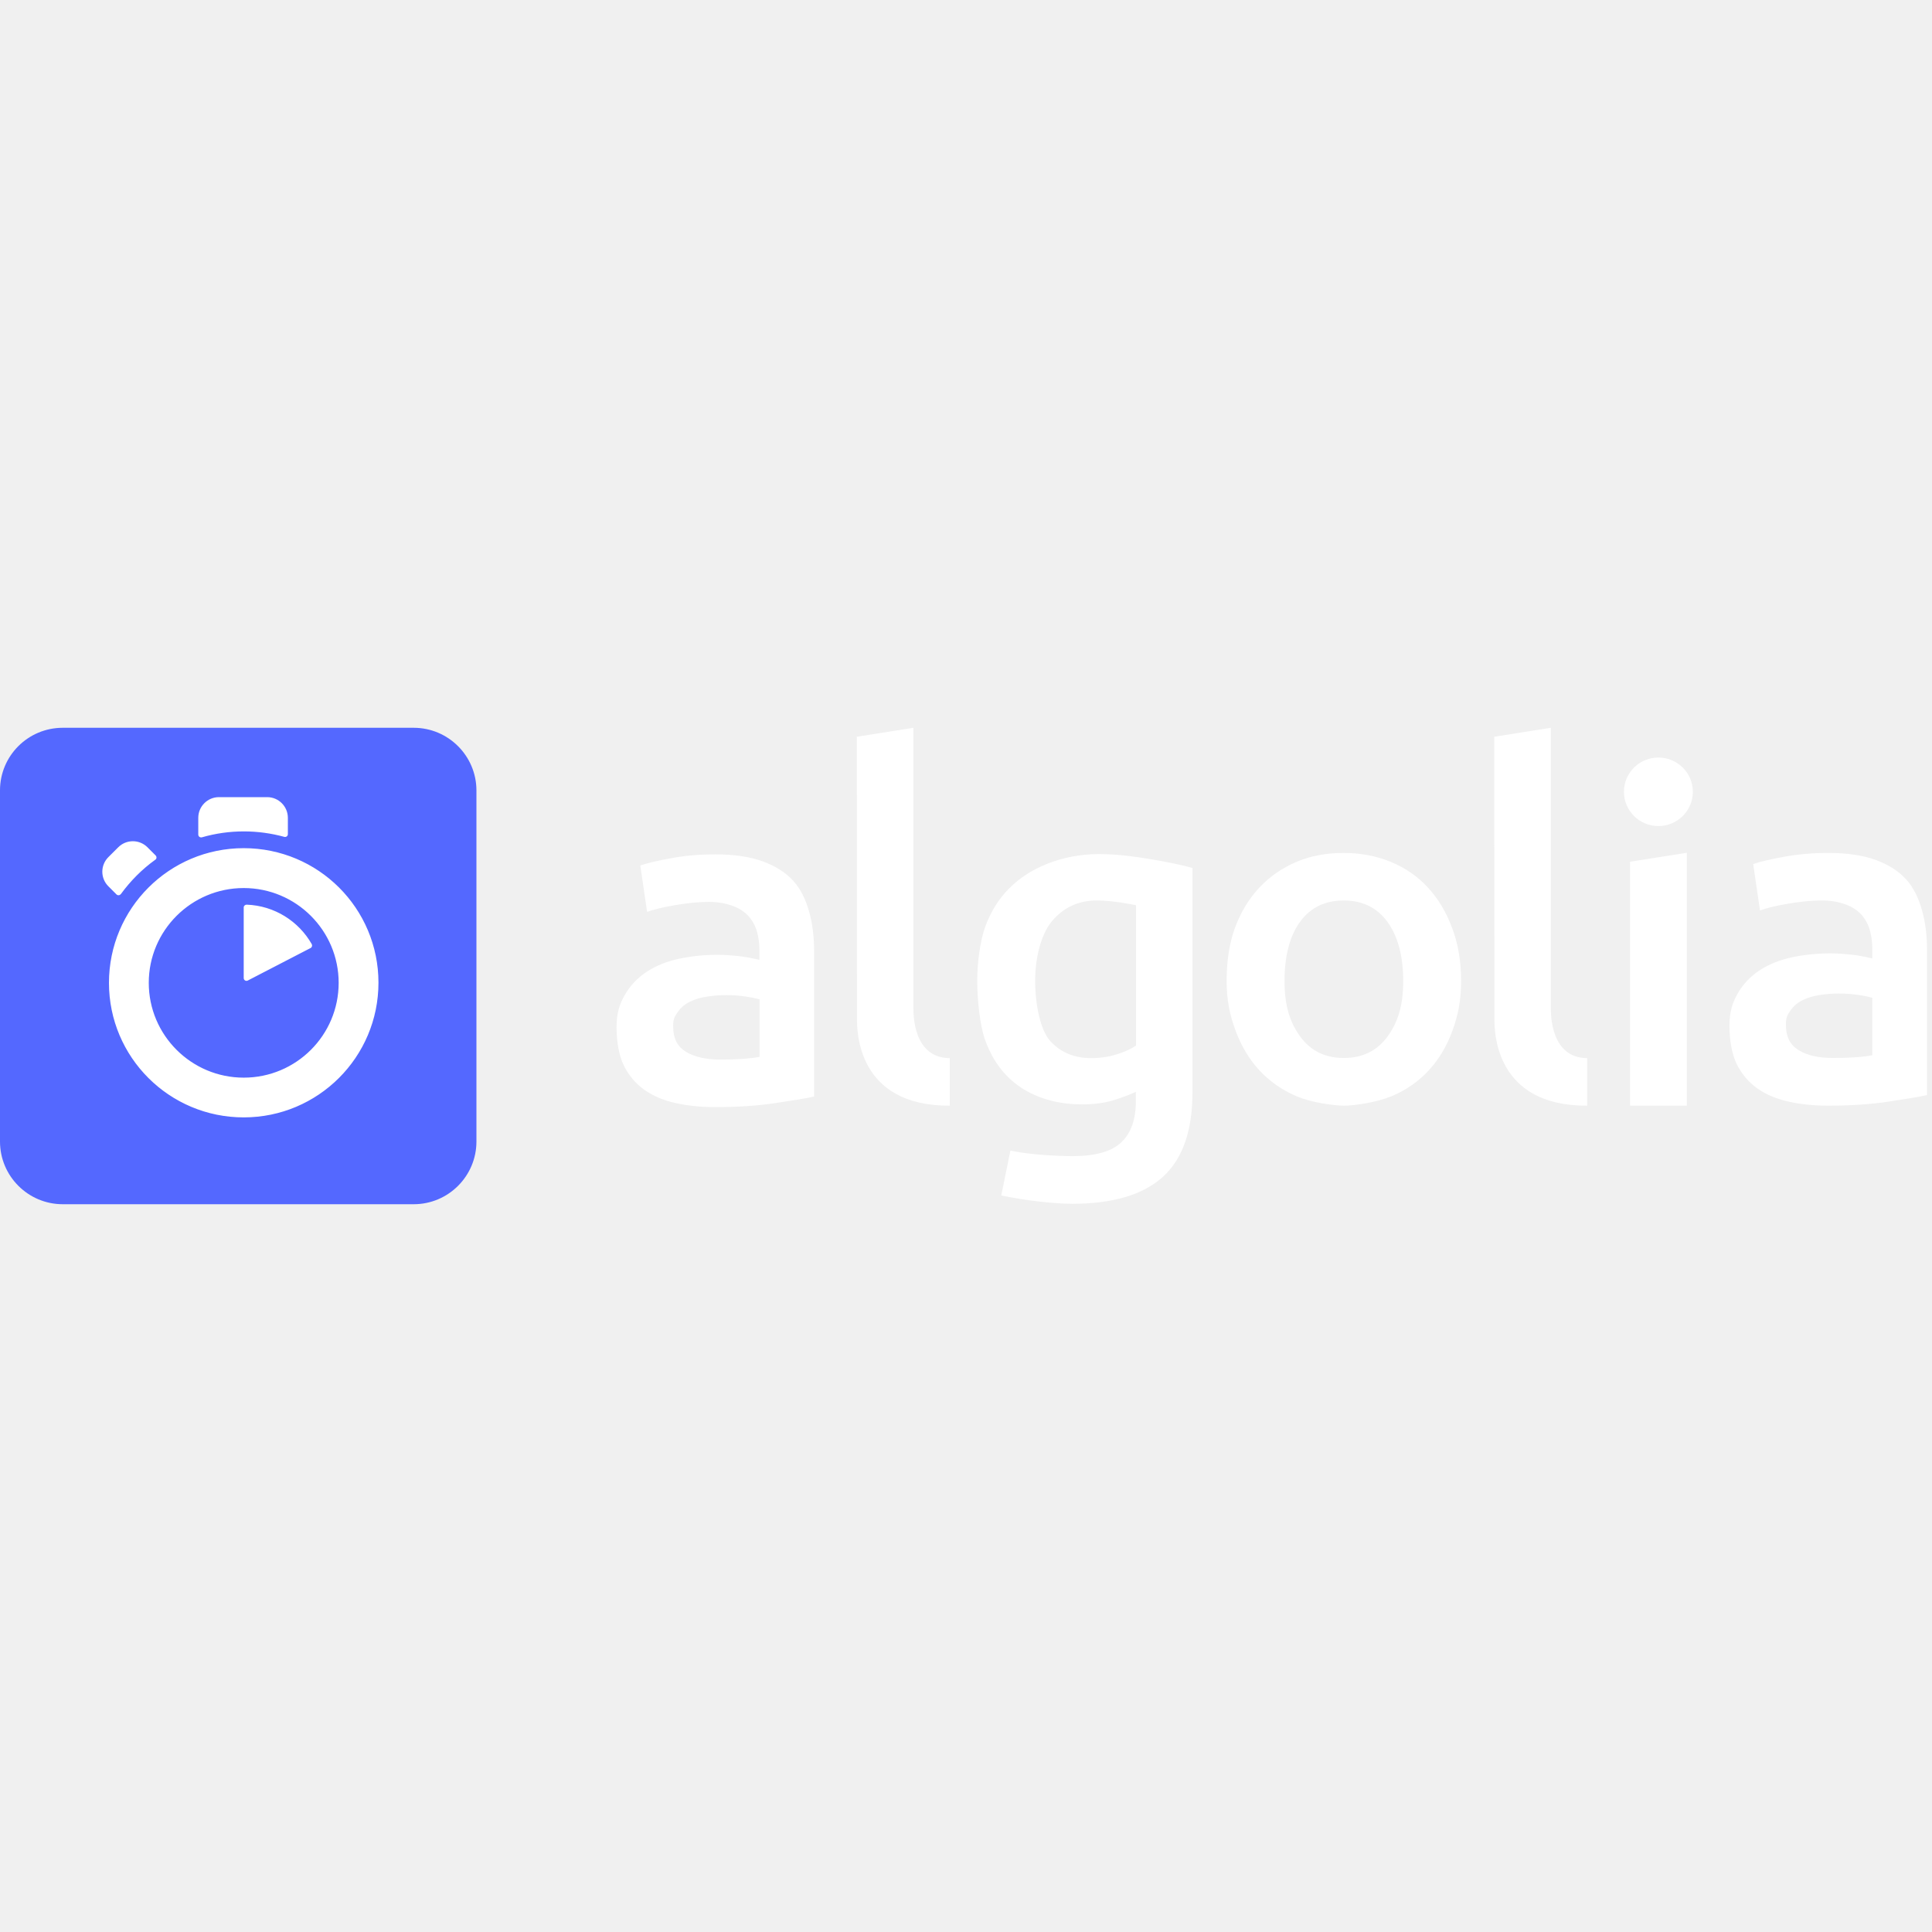
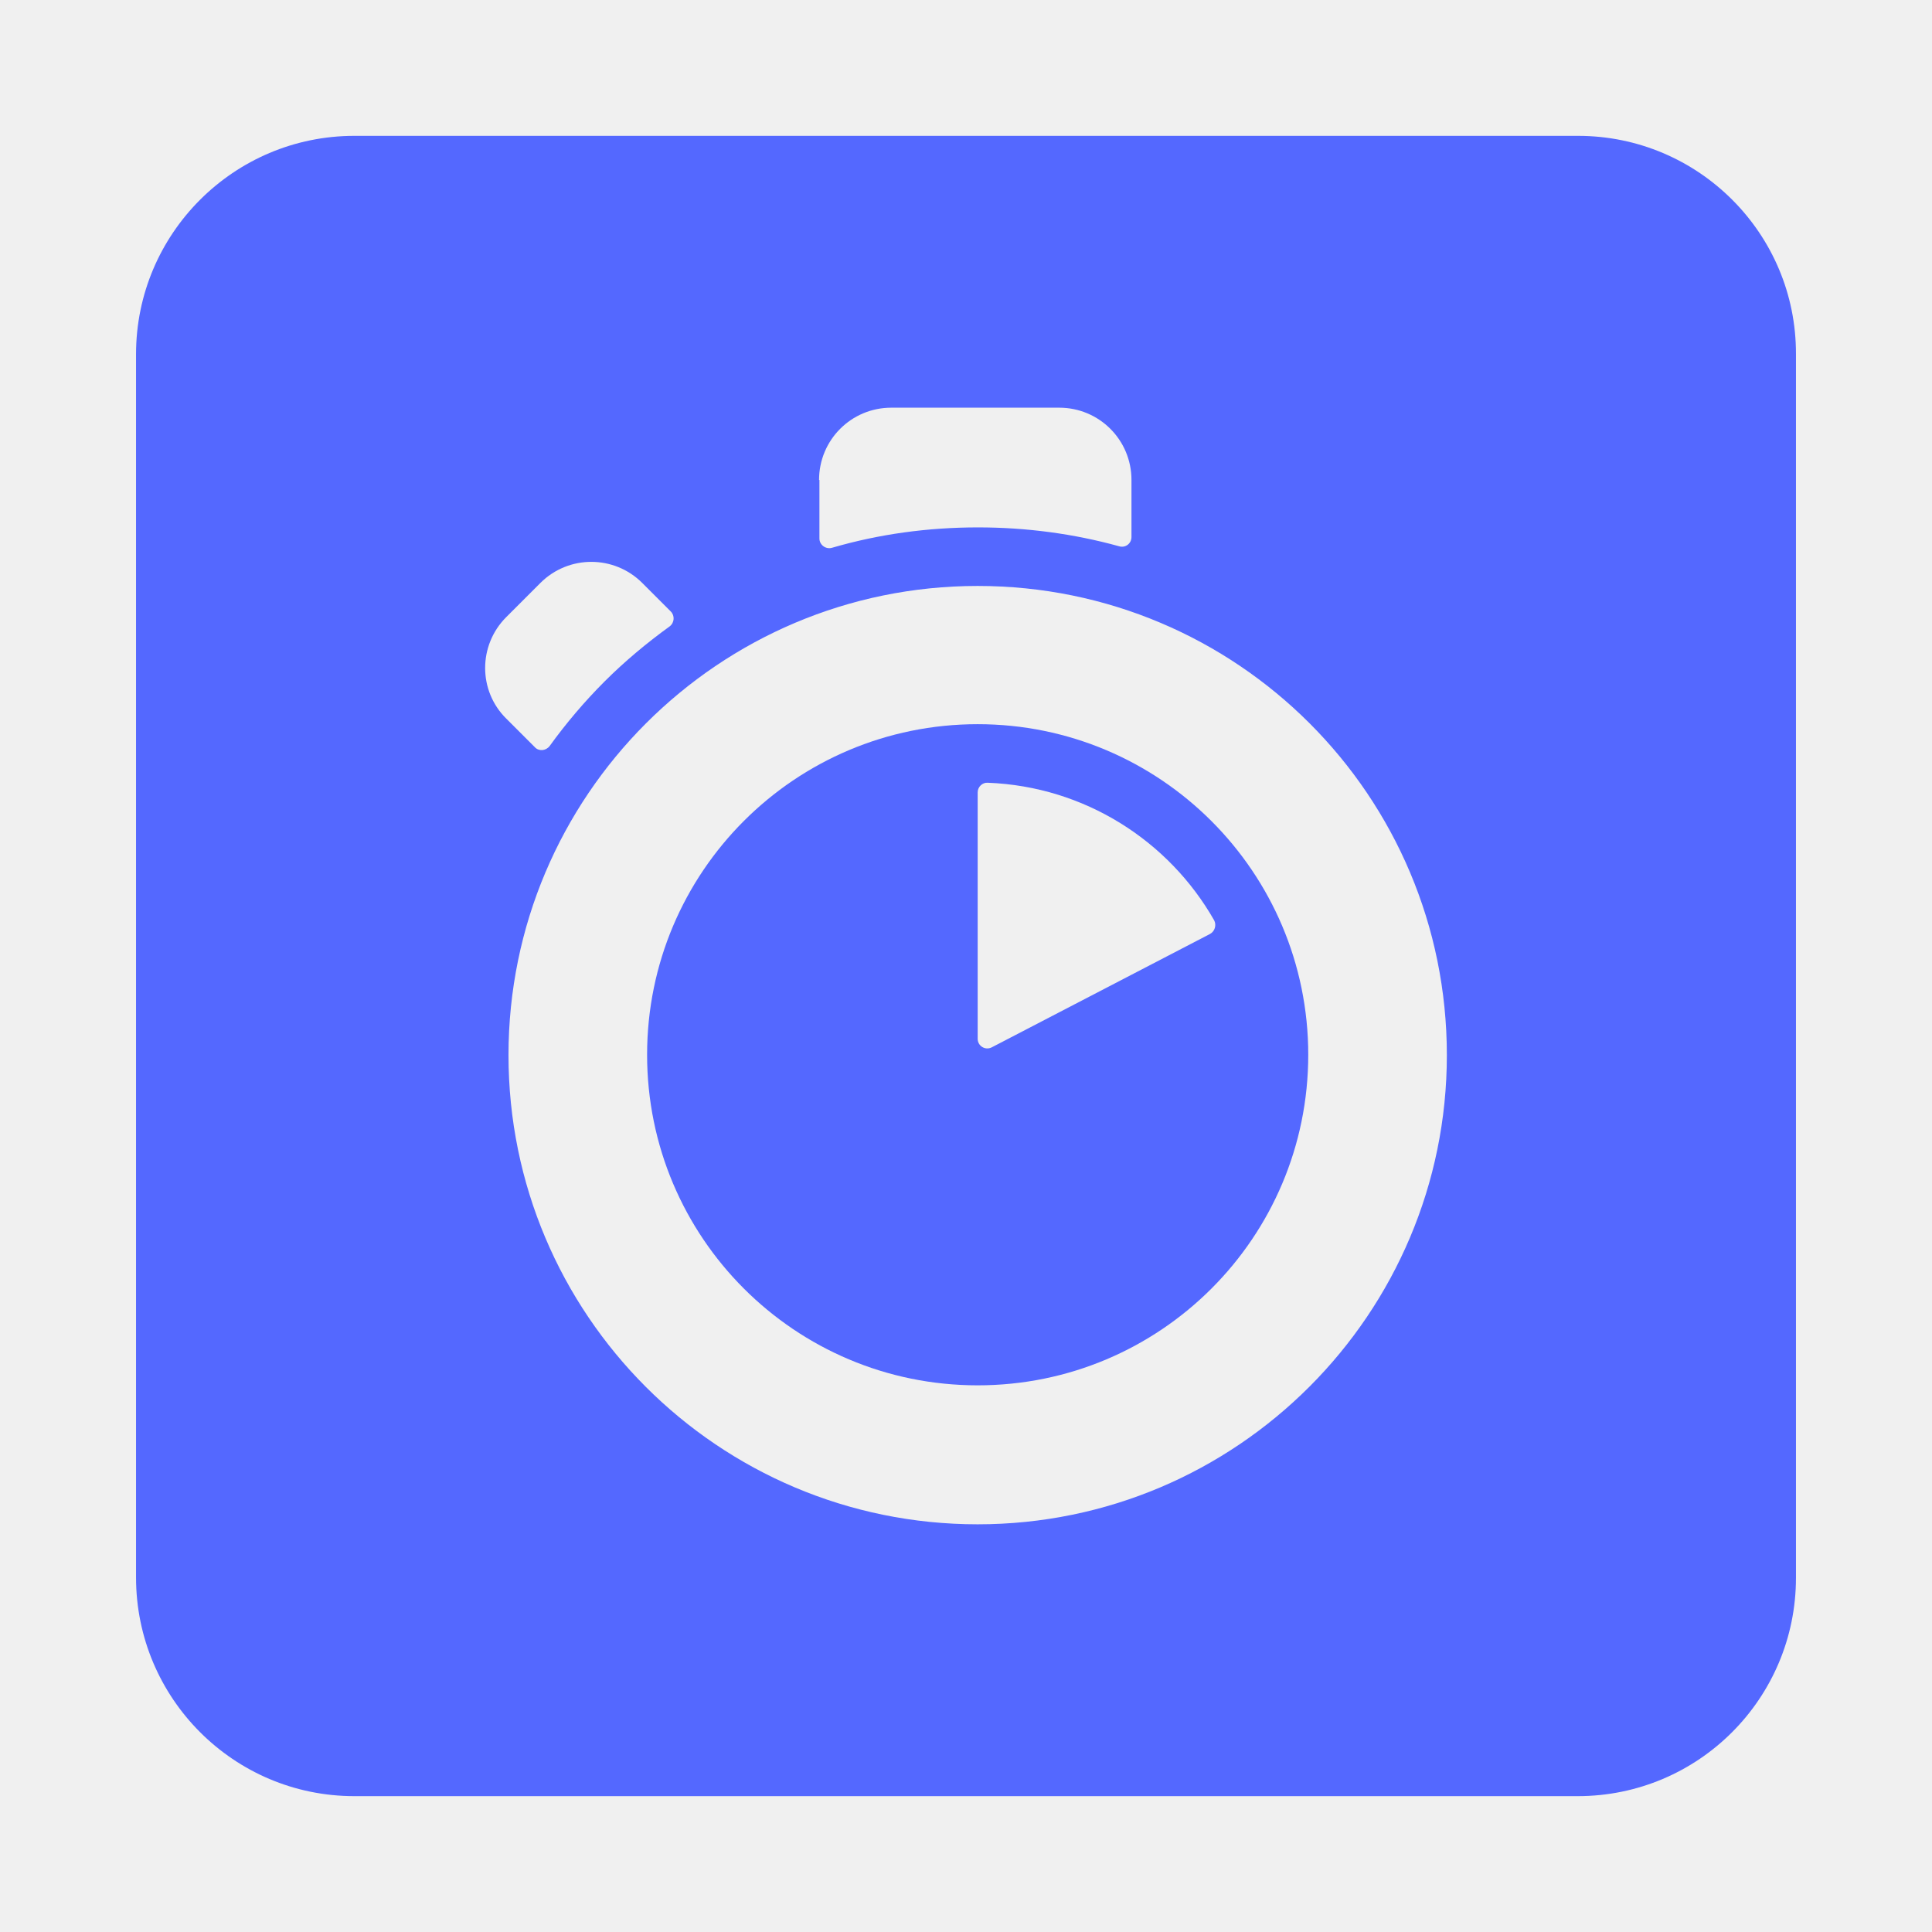
- <svg xmlns="http://www.w3.org/2000/svg" height="25" viewBox="0 -.003 486.614 120.002" width="25">
-   <g fill="none">
-     <path d="m15.8-.001h88.4c8.7 0 15.8 7.065 15.8 15.8v88.405c0 8.7-7.065 15.795-15.8 15.795h-88.4c-8.7 0-15.8-7.06-15.8-15.795v-88.445c0-8.695 7.06-15.76 15.8-15.76" fill="#5468ff" />
-     <path d="m72.505 26.788v-4.115a5.209 5.209 0 0 0 -5.21-5.205h-12.145a5.209 5.209 0 0 0 -5.21 5.205v4.225c0 .47.435.8.91.69a37.966 37.966 0 0 1 10.57-1.49c3.465 0 6.895.47 10.21 1.38.44.11.875-.215.875-.69zm-33.285 5.385-2.075-2.075a5.206 5.206 0 0 0 -7.365 0l-2.48 2.475a5.185 5.185 0 0 0 0 7.355l2.04 2.04c.33.325.805.25 1.095-.075a39.876 39.876 0 0 1 3.975-4.66 37.68 37.68 0 0 1 4.7-4c.364-.22.4-.73.11-1.06zm22.164 13.065v17.8c0 .51.55.875 1.02.62l15.825-8.19c.36-.18.47-.62.29-.98-3.28-5.755-9.37-9.685-16.405-9.94-.365 0-.73.29-.73.69zm0 42.88c-13.195 0-23.915-10.705-23.915-23.88s10.72-23.875 23.915-23.875c13.2 0 23.916 10.7 23.916 23.875s-10.68 23.88-23.916 23.88zm0-57.8c-18.74 0-33.94 15.18-33.94 33.92 0 18.745 15.2 33.89 33.94 33.89s33.94-15.18 33.94-33.925-15.165-33.885-33.94-33.885zm177.83 64.86c-23.365.109-23.365-18.856-23.365-21.876l-.04-71.045 14.254-2.26v70.61c0 1.715 0 12.56 9.15 12.595v11.975zm-57.78-11.611c4.374 0 7.62-.255 9.88-.69v-14.485a29.196 29.196 0 0 0 -3.43-.695 33.742 33.742 0 0 0 -4.956-.365c-1.57 0-3.175.11-4.775.365-1.605.22-3.065.655-4.34 1.275s-2.335 1.495-3.1 2.62c-.8 1.13-1.165 1.785-1.165 3.495 0 3.345 1.165 5.28 3.28 6.55 2.115 1.275 4.995 1.93 8.606 1.93zm-1.24-51.685c4.7 0 8.674.585 11.884 1.75 3.206 1.165 5.796 2.8 7.69 4.875 1.935 2.11 3.245 4.915 4.046 7.9.84 2.985 1.24 6.26 1.24 9.86v36.62c-2.185.47-5.506 1.015-9.95 1.67-4.446.655-9.44.985-14.986.985-3.68 0-7.07-.365-10.095-1.055-3.065-.69-5.65-1.82-7.84-3.385-2.15-1.565-3.825-3.57-5.065-6.04-1.205-2.48-1.825-5.97-1.825-9.61 0-3.495.69-5.715 2.045-8.12 1.38-2.4 3.24-4.365 5.575-5.895 2.37-1.53 5.065-2.62 8.165-3.275s6.345-.985 9.695-.985c1.57 0 3.21.11 4.96.29 1.715.185 3.575.515 5.545.985v-2.33c0-1.635-.185-3.2-.585-4.655a10.012 10.012 0 0 0 -2.045-3.895c-.985-1.13-2.255-2.005-3.86-2.62-1.605-.62-3.65-1.095-6.09-1.095-3.28 0-6.27.4-9.005.875-2.735.47-4.995 1.02-6.71 1.635l-1.71-11.68c1.785-.62 4.445-1.24 7.875-1.855 3.425-.66 7.11-.95 11.045-.95h.001zm281.51 51.285c4.375 0 7.615-.255 9.875-.695v-14.48c-.8-.22-1.93-.475-3.425-.695a33.813 33.813 0 0 0 -4.96-.365c-1.565 0-3.17.11-4.775.365-1.6.22-3.06.655-4.335 1.275-1.28.62-2.335 1.495-3.1 2.62-.805 1.13-1.165 1.785-1.165 3.495 0 3.345 1.165 5.28 3.28 6.55 2.15 1.31 4.995 1.93 8.605 1.93zm-1.205-51.645c4.7 0 8.674.58 11.884 1.745 3.205 1.165 5.795 2.8 7.69 4.875s3.245 4.915 4.045 7.9c.84 2.985 1.24 6.26 1.24 9.865v36.615c-2.185.47-5.505 1.015-9.95 1.675-4.445.655-9.44.98-14.985.98-3.68 0-7.07-.365-10.094-1.055-3.065-.69-5.65-1.82-7.84-3.385-2.15-1.565-3.825-3.57-5.065-6.04-1.205-2.475-1.825-5.97-1.825-9.61 0-3.495.695-5.715 2.045-8.12 1.38-2.4 3.24-4.365 5.575-5.895 2.37-1.525 5.065-2.62 8.165-3.275s6.345-.98 9.7-.98c1.565 0 3.205.11 4.955.29s3.575.51 5.54.985v-2.33c0-1.64-.18-3.205-.58-4.66a9.977 9.977 0 0 0 -2.045-3.895c-.985-1.13-2.255-2.005-3.86-2.62-1.606-.62-3.65-1.09-6.09-1.09-3.28 0-6.27.4-9.005.87-2.735.475-4.995 1.02-6.71 1.64l-1.71-11.685c1.785-.62 4.445-1.235 7.875-1.855 3.425-.62 7.105-.945 11.045-.945zm-42.8-6.77c4.774 0 8.68-3.86 8.68-8.63 0-4.765-3.866-8.625-8.68-8.625-4.81 0-8.675 3.86-8.675 8.625 0 4.77 3.9 8.63 8.675 8.63zm7.18 70.425h-14.326v-61.44l14.325-2.255v63.695zm-25.116 0c-23.365.11-23.365-18.855-23.365-21.875l-.04-71.045 14.255-2.26v70.61c0 1.715 0 12.56 9.15 12.595zm-46.335-31.445c0-6.155-1.35-11.285-3.974-14.85-2.625-3.605-6.305-5.385-11.01-5.385-4.7 0-8.386 1.78-11.006 5.385-2.625 3.6-3.904 8.695-3.904 14.85 0 6.225 1.315 10.405 3.94 14.01 2.625 3.64 6.305 5.425 11.01 5.425 4.7 0 8.385-1.82 11.01-5.425 2.624-3.64 3.934-7.785 3.934-14.01zm14.58-.035c0 4.805-.69 8.44-2.114 12.41-1.42 3.965-3.425 7.35-6.01 10.155-2.59 2.8-5.69 4.985-9.336 6.515-3.644 1.525-9.26 2.4-12.065 2.4-2.81-.035-8.385-.835-11.995-2.4s-6.71-3.715-9.295-6.515c-2.59-2.805-4.594-6.19-6.054-10.155-1.456-3.97-2.185-7.605-2.185-12.41s.654-9.43 2.114-13.36 3.5-7.28 6.125-10.08c2.625-2.805 5.76-4.955 9.33-6.48 3.61-1.53 7.585-2.255 11.885-2.255 4.305 0 8.275.76 11.92 2.255 3.65 1.525 6.786 3.675 9.336 6.48 2.584 2.8 4.59 6.15 6.05 10.08 1.53 3.93 2.295 8.555 2.295 13.36zm-107.284 0c0 5.965 1.31 12.59 3.935 15.355 2.625 2.77 6.014 4.15 10.175 4.15 2.26 0 4.41-.325 6.414-.945 2.005-.62 3.606-1.35 4.886-2.22v-35.34c-1.02-.22-5.286-1.095-9.41-1.2-5.175-.15-9.11 1.965-11.88 5.345-2.736 3.39-4.12 9.32-4.12 14.855zm39.625 28.095c0 9.72-2.48 16.815-7.476 21.33-4.99 4.51-12.61 6.77-22.89 6.77-3.755 0-11.555-.73-17.79-2.11l2.295-11.285c5.215 1.09 12.105 1.385 15.715 1.385 5.72 0 9.805-1.165 12.245-3.495 2.445-2.33 3.645-5.785 3.645-10.375v-2.33c-1.42.69-3.28 1.385-5.575 2.115-2.295.69-4.955 1.055-7.95 1.055-3.935 0-7.51-.62-10.75-1.86-3.245-1.235-6.055-3.055-8.35-5.46-2.295-2.4-4.12-5.42-5.395-9.025s-1.935-10.045-1.935-14.775c0-4.44.695-10.01 2.046-13.725 1.384-3.71 3.35-6.915 6.014-9.57 2.626-2.655 5.835-4.695 9.59-6.19 3.755-1.49 8.16-2.435 12.935-2.435 4.635 0 8.9.58 13.055 1.275 4.155.69 7.69 1.415 10.57 2.215v56.49z" fill="#fff" />
+ <svg xmlns="http://www.w3.org/2000/svg" height="25" width="25" style="enable-background:new 0 0 512 512;" version="1.1" viewBox="0 0 512 512" xml:space="preserve">
+   <g id="_x31_2-algolia">
+     <g>
+       <path d="M259.094,191.916c-48.42,0-87.606,39.187-87.606,87.607c0,48.419,39.186,87.605,87.606,87.605    c48.419,0,87.606-39.187,87.606-87.605C346.7,231.103,307.414,191.916,259.094,191.916z M320.674,247.505l-57.848,30.052    c-1.769,0.886-3.732-0.393-3.732-2.26v-65.31c0-1.473,1.276-2.652,2.651-2.553c25.732,0.981,48.026,15.419,60.009,36.436    C322.441,245.147,321.948,246.816,320.674,247.505z" style="fill:#5468FF;" />
+       <path d="M418.198,36.003H93.899c-31.919,0-57.847,25.928-57.847,57.847v324.201    c0,32.018,25.928,57.946,57.847,57.946h324.203c32.017,0,57.846-25.929,57.846-57.848V93.85    C476.048,61.931,450.118,36.003,418.198,36.003z M236.209,108.042H280.7c10.607,0,19.152,8.544,19.152,19.151v15.125    c0,1.768-1.67,2.947-3.241,2.457c-12.08-3.34-24.651-5.01-37.421-5.01c-13.258,0-26.222,1.768-38.694,5.401    c-1.671,0.492-3.341-0.786-3.341-2.455v-15.517h-0.097C217.058,116.586,225.603,108.042,236.209,108.042z M134.166,163.533    l9.036-9.036c7.464-7.464,19.544-7.464,27.009,0l7.562,7.562c1.08,1.081,0.983,2.946-0.293,3.929    c-6.09,4.42-11.884,9.232-17.287,14.633c-5.303,5.304-10.213,11.097-14.536,17.089c-0.982,1.276-2.848,1.473-3.928,0.294    l-7.563-7.563C126.702,183.076,126.702,170.996,134.166,163.533z M259.094,403.958c-68.75,0-124.338-55.688-124.338-124.337    c0-68.652,55.687-124.339,124.338-124.339c68.749,0,124.338,55.588,124.338,124.339    C383.432,348.173,327.745,403.958,259.094,403.958z" style="fill:#5468FF;" />
+     </g>
  </g>
+   <g id="Layer_1" />
</svg>
